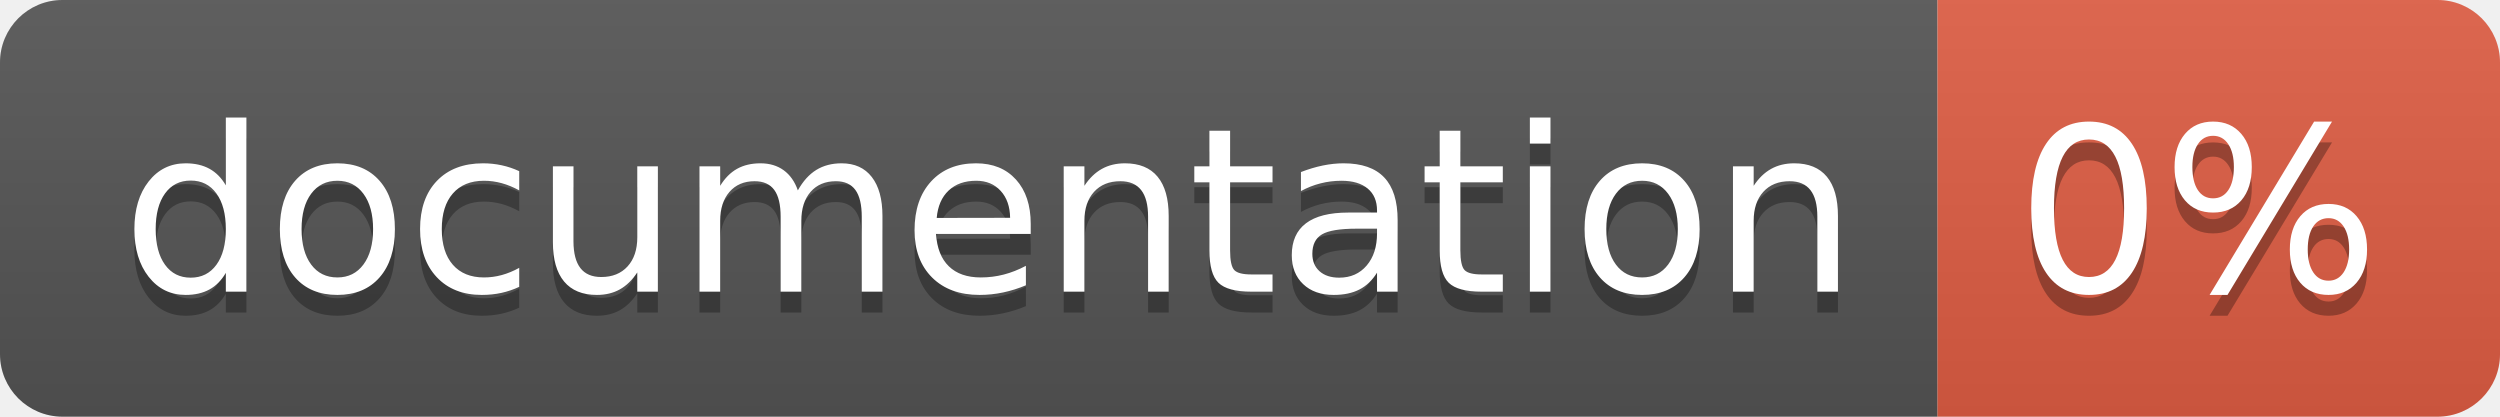
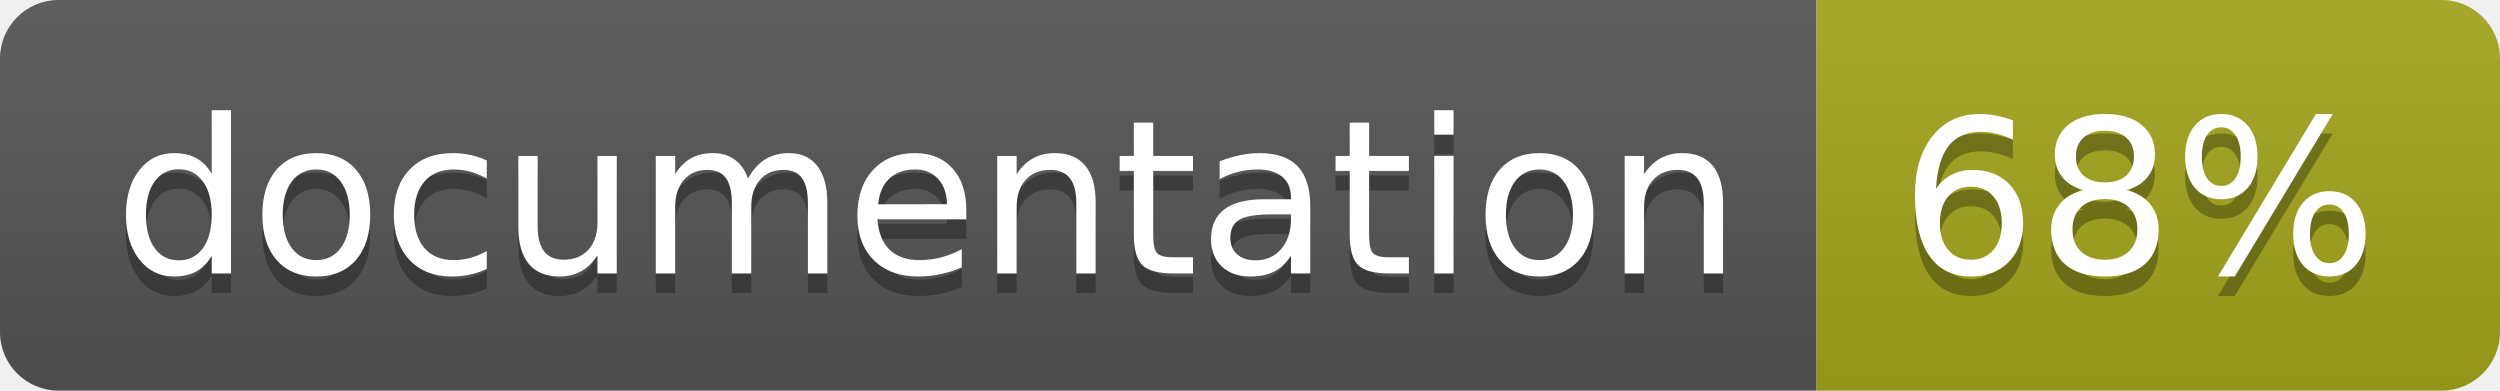
- <svg xmlns="http://www.w3.org/2000/svg" width="120" height="20">
+ <svg xmlns="http://www.w3.org/2000/svg" width="128" height="20">
  <linearGradient id="b" x2="0" y2="100%">
    <stop offset="0" stop-color="#bbb" stop-opacity=".1" />
    <stop offset="1" stop-opacity=".1" />
  </linearGradient>
  <clipPath id="a">
-     <rect width="120" height="20" rx="3" fill="#fff" />
+     <rect width="128" height="20" rx="3" fill="#fff" />
  </clipPath>
  <g clip-path="url(#a)">
    <path fill="#555" d="M0 0h93v20H0z" />
-     <path fill="#e05d44" d="M93 0h27v20H93z" />
-     <path fill="url(#b)" d="M0 0h120v20H0z" />
+     <path fill="#a4a61d" d="M93 0h35v20H93z" />
+     <path fill="url(#b)" d="M0 0h128v20H0z" />
  </g>
  <g fill="#fff" text-anchor="middle" font-family="DejaVu Sans,Verdana,Geneva,sans-serif" font-size="110">
    <text x="475" y="150" fill="#010101" fill-opacity=".3" transform="scale(.1)" textLength="830">
      documentation
    </text>
    <text x="475" y="140" transform="scale(.1)" textLength="830">
      documentation
    </text>
-     <text x="1055" y="150" fill="#010101" fill-opacity=".3" transform="scale(.1)" textLength="170">
-       0%
+     <text x="1095" y="150" fill="#010101" fill-opacity=".3" transform="scale(.1)" textLength="250">
+       68%
    </text>
-     <text x="1055" y="140" transform="scale(.1)" textLength="170">
-       0%
+     <text x="1095" y="140" transform="scale(.1)" textLength="250">
+       68%
    </text>
  </g>
</svg>
